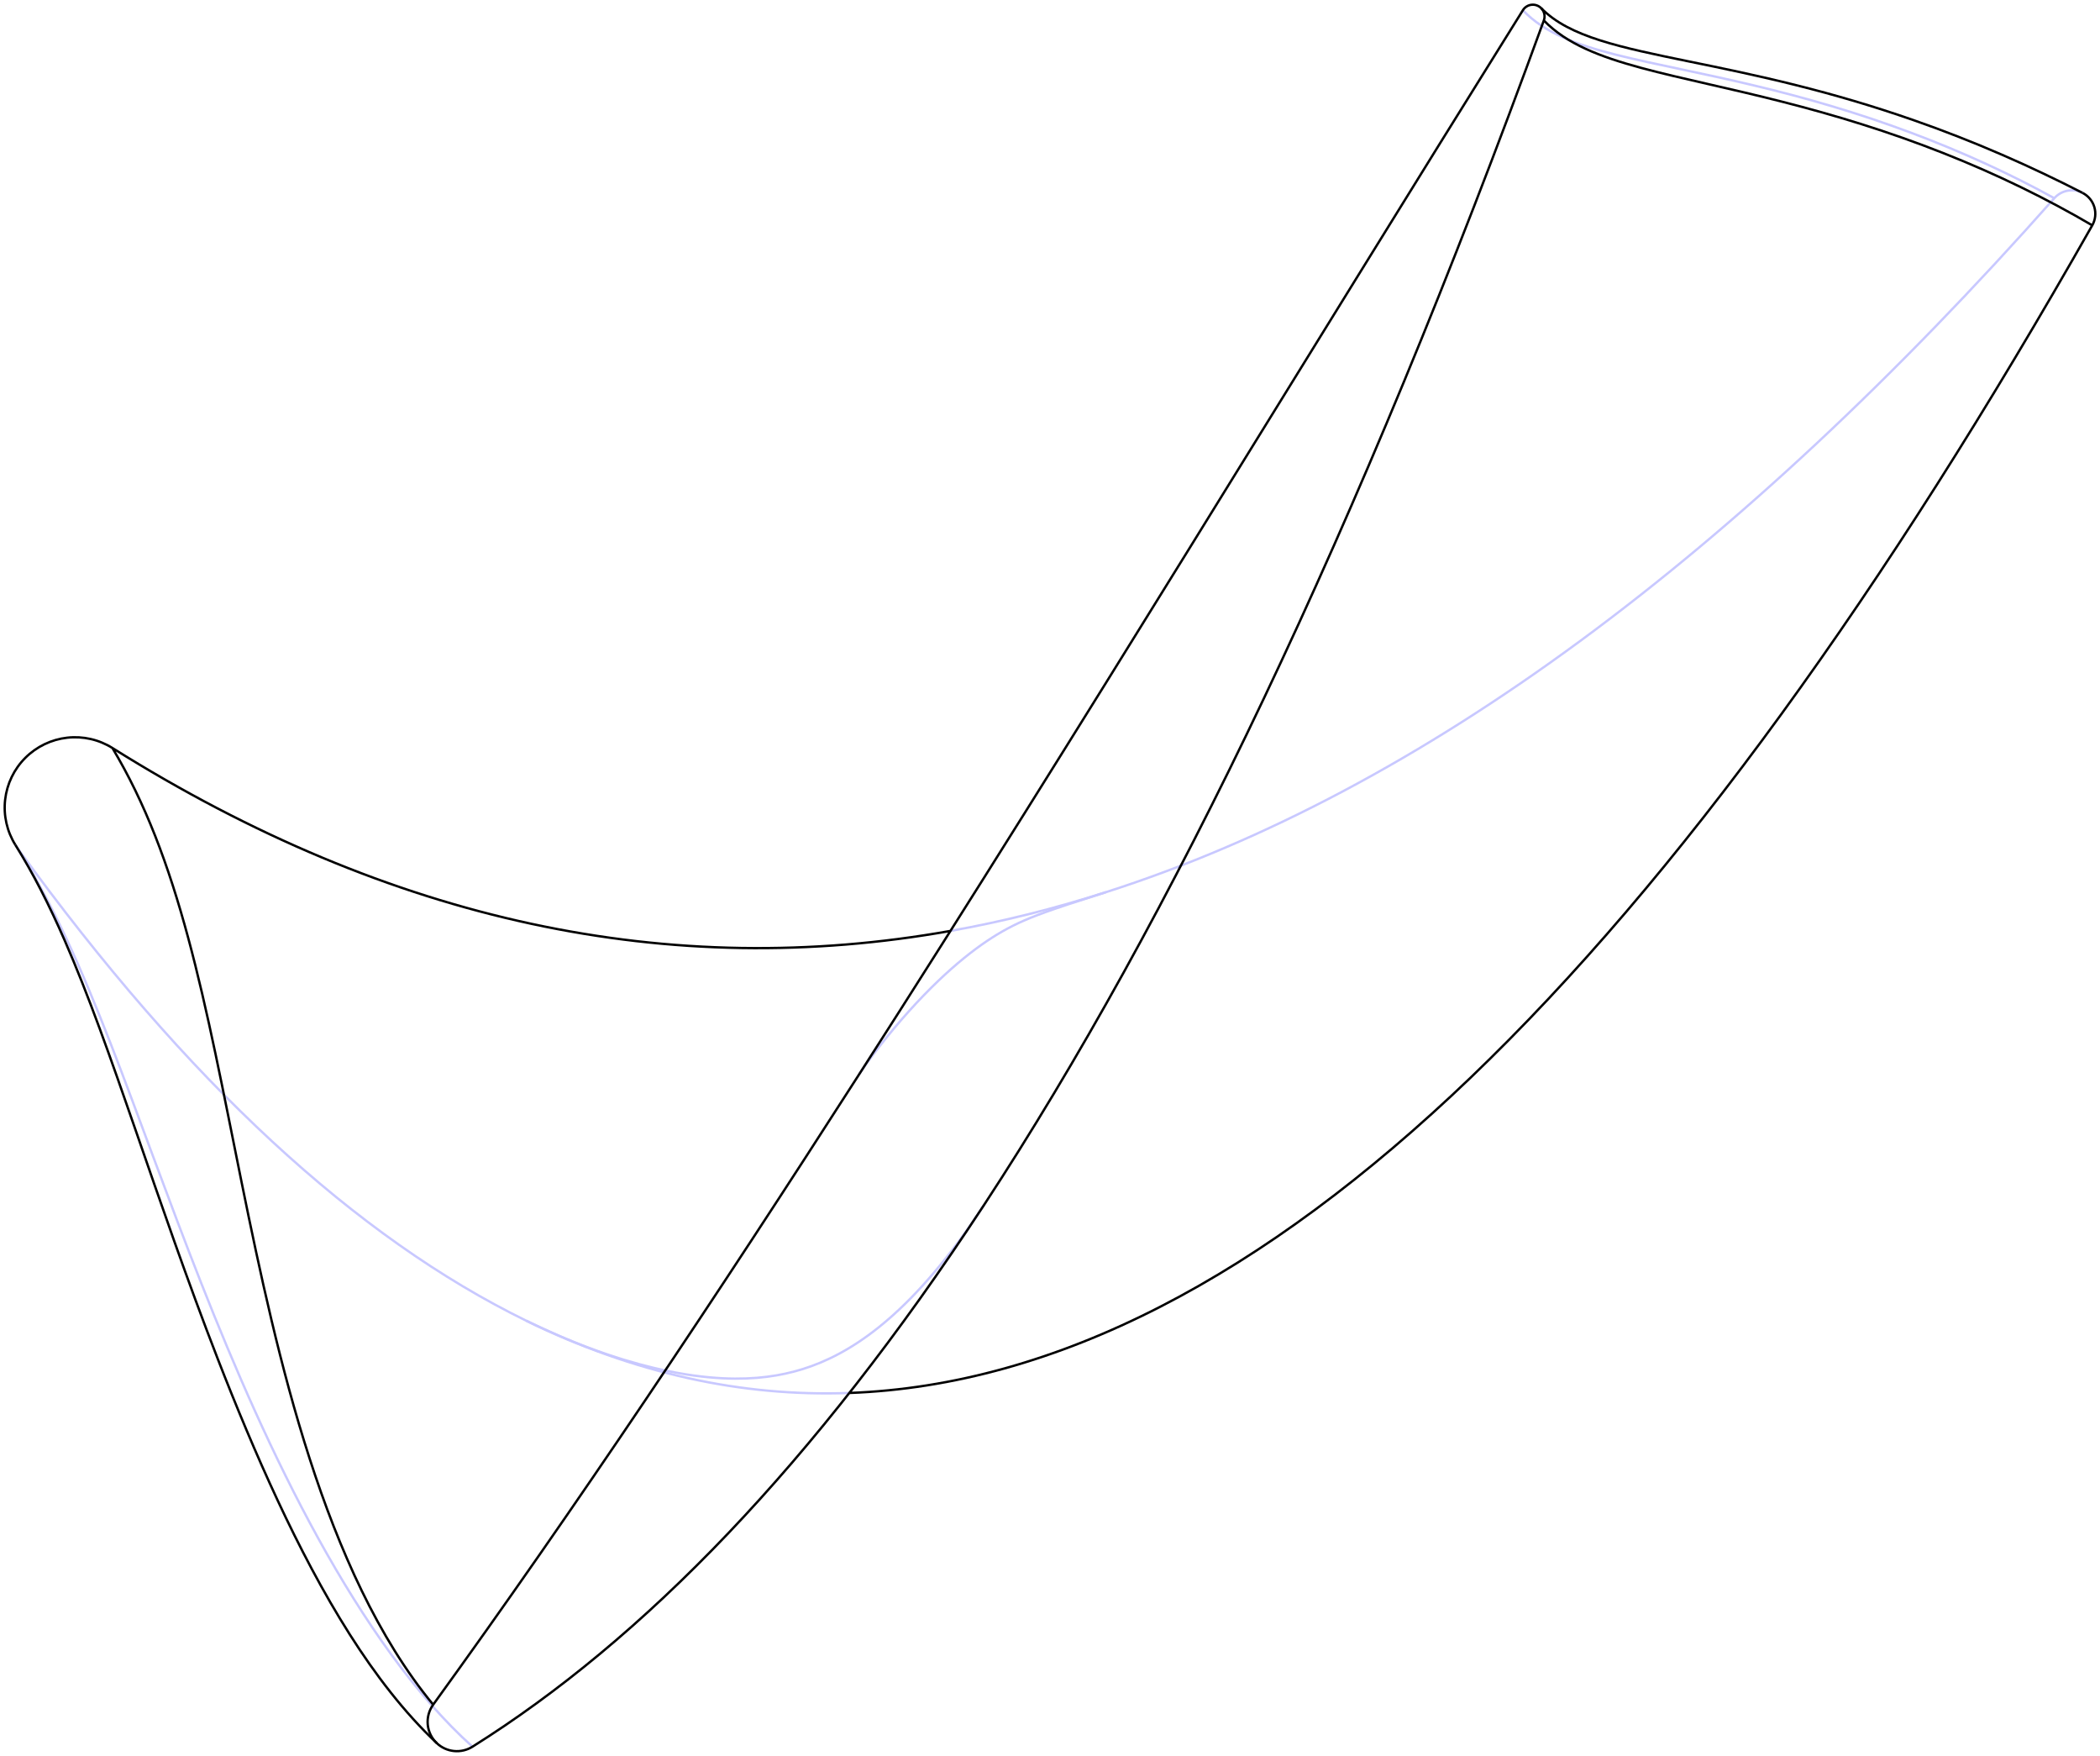
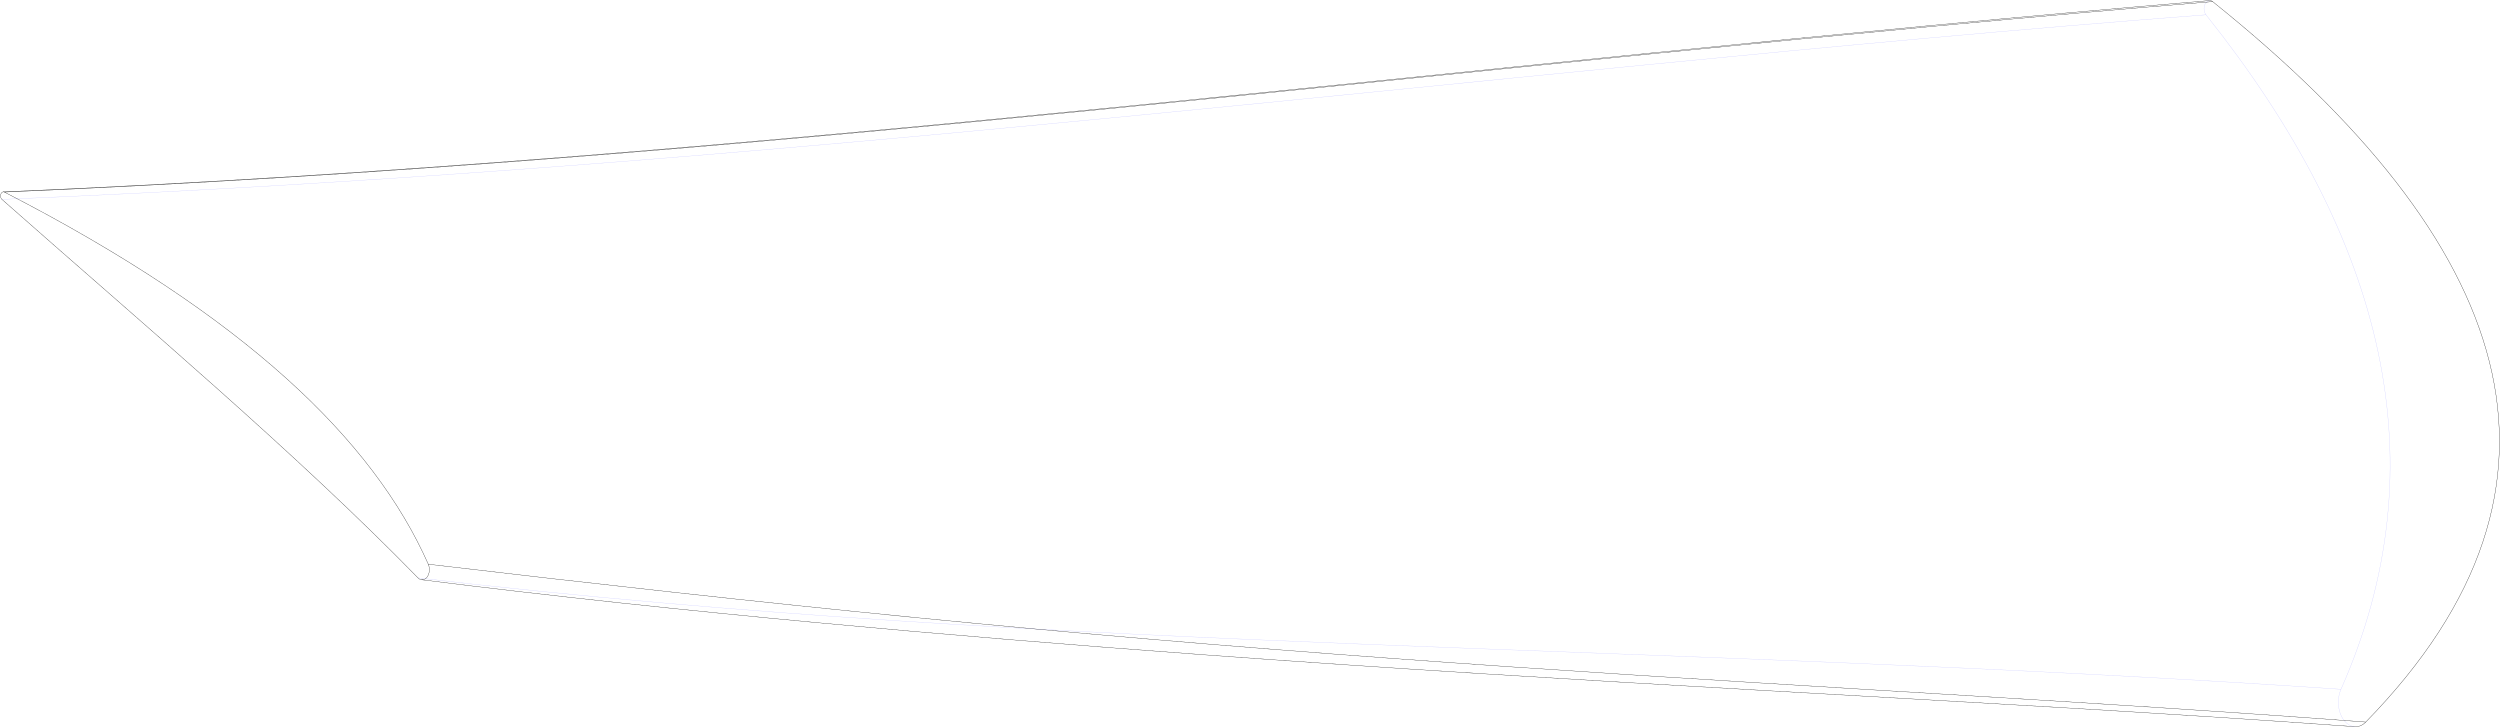
- <svg xmlns="http://www.w3.org/2000/svg" version="1.1" width="895.52" height="748.596">
+ <svg xmlns="http://www.w3.org/2000/svg" version="1.1" width="9207.874" height="2678.561">
  <style type="text/css">.edge {
  fill: None;
}
.edge.visible {
  stroke: #000000;
}
.edge.hidden {
  stroke: #C8C8FF;
}
</style>
  <g>
-     <path class="edge sharp hidden" d="M7.704,361.92 Q7.101,361.088 6.557,360.216 M7.704,361.92 C15.388,374.157 22.212,387.097 28.648,400.904 C35.082,414.704 41.128,429.37 47.175,444.9 C53.218,460.425 59.262,476.814 65.607,493.901 C71.949,510.982 78.592,528.761 85.751,546.909 C92.907,565.052 100.58,583.562 108.897,601.948 C117.211,620.327 126.17,638.581 135.817,656.052 C145.461,673.517 155.792,690.199 166.768,705.275 C177.741,720.346 189.359,733.811 201.491,744.686 M405.32,396.889 C427.418,392.948 449.516,387.432 471.614,380.368 M471.614,380.368 C606.422,337.272 741.23,236.561 876.038,84.505 M876.038,84.505 C867.366,79.723 857.685,74.811 847.402,70.087 C837.117,65.359 826.229,60.819 815.103,56.655 C803.975,52.485 792.608,48.691 781.325,45.327 C770.041,41.959 758.841,39.021 748.007,36.438 C737.172,33.85 726.702,31.617 716.839,29.531 C706.974,27.441 697.715,25.499 689.262,23.366 C680.808,21.228 673.159,18.9 666.473,15.911 C659.786,12.918 654.062,9.265 649.418,4.35 M876.038,84.505 C877.493,82.856 879.509,81.713 881.671,81.312 C883.832,80.9 886.125,81.232 888.081,82.24 M362.2,593.876 C316.267,595.565 270.335,585.541 224.402,563.074 M224.402,563.074 C152.169,527.742 79.937,461.638 7.704,361.92" />
-     <path class="edge outline hidden" d="M471.614,380.368 C464.865,382.523 459.839,384.135 455.807,385.466 C451.784,386.791 448.754,387.835 446.246,388.734 C443.439,389.741 441.285,390.568 439.4,391.334 C437.521,392.098 435.91,392.801 434.364,393.522 C432.818,394.243 431.335,394.981 429.813,395.794 C428.293,396.606 426.732,397.492 425.085,398.496 C422.37,400.149 419.417,402.112 416.182,404.511 C412.95,406.907 409.448,409.729 405.722,413.021 C401.998,416.31 398.047,420.076 393.958,424.301 C391.915,426.411 389.838,428.635 387.753,430.95 C385.668,433.265 383.574,435.672 381.515,438.124 C379.214,440.865 376.958,443.658 374.879,446.335 C372.804,449.005 370.905,451.558 369.407,453.647 C367.509,456.288 366.269,458.185 366.254,458.215 M419.58,513.801 C415.886,519.436 412.244,524.652 408.683,529.45 C405.121,534.248 401.64,538.628 398.255,542.616 C391.481,550.597 385.1,557.01 379.089,562.238 C373.074,567.466 367.426,571.525 361.988,574.789 C356.546,578.049 351.316,580.515 346.002,582.449 C343.624,583.313 341.221,584.063 338.761,584.715 C336.301,585.366 333.784,585.918 331.158,586.371 C328.53,586.824 325.793,587.177 322.868,587.417 C319.944,587.657 316.832,587.782 313.435,587.765 C310.102,587.745 306.481,587.581 302.402,587.202 C298.315,586.82 293.769,586.223 288.388,585.23 C285.416,584.676 282.197,584.007 278.572,583.133 C274.944,582.256 270.931,581.19 266.253,579.77 C263.912,579.059 261.402,578.256 258.661,577.324 C255.919,576.391 252.949,575.33 249.651,574.074 C246.351,572.816 242.728,571.367 238.604,569.598 C234.474,567.823 229.851,565.735 224.402,563.074" />
-     <path class="edge sharp visible" d="M6.557,360.216 C4.775,357.366 3.478,354.213 2.738,350.934 C1.996,347.656 1.811,344.252 2.194,340.912 C2.575,337.572 3.524,334.298 4.987,331.272 C6.448,328.244 8.423,325.466 10.803,323.092 C13.181,320.716 15.962,318.745 18.992,317.288 C22.02,315.83 25.296,314.886 28.636,314.511 C31.977,314.133 35.38,314.322 38.658,315.069 C41.936,315.814 45.086,317.116 47.934,318.903 M47.934,318.903 C54.9,330.522 60.887,342.947 66.173,356.385 C71.46,369.817 76.045,384.262 80.228,399.76 C84.412,415.252 88.192,431.797 91.886,449.268 C95.581,466.733 99.189,485.123 103.047,504.144 C106.906,523.159 111.014,542.803 115.727,562.615 C120.44,582.421 125.757,602.393 132.053,621.901 C138.348,641.404 145.622,660.442 154.266,678.216 C162.911,695.985 172.927,712.491 184.724,726.766 M201.491,744.686 C200.331,745.414 199.049,745.95 197.714,746.263 C196.38,746.578 194.994,746.671 193.63,746.537 C192.266,746.403 190.924,746.043 189.677,745.476 C188.428,744.909 187.275,744.135 186.278,743.194 M186.278,743.194 C185.184,742.165 184.279,740.936 183.62,739.586 C182.959,738.237 182.546,736.768 182.405,735.273 C182.263,733.778 182.394,732.257 182.79,730.808 C183.184,729.359 183.843,727.982 184.724,726.766 M47.934,318.903 C167.063,393.578 286.191,418.131 405.32,396.889 M184.724,726.766 C245.234,643.182 305.744,552.487 366.254,458.215 M366.254,458.215 C460.642,311.161 555.03,155.403 649.418,4.35 M888.081,82.24 C889.277,82.852 890.348,83.709 891.207,84.743 C892.068,85.776 892.716,86.985 893.101,88.273 C893.487,89.561 893.609,90.927 893.457,92.263 C893.307,93.599 892.883,94.903 892.219,96.072 M892.219,96.072 C882.818,90.551 872.591,85.054 861.869,79.843 C851.147,74.627 839.93,69.698 828.525,65.198 C817.119,60.694 805.526,56.62 794.028,52.998 C782.528,49.373 771.124,46.201 760.071,43.387 C749.018,40.569 738.318,38.109 728.202,35.793 C718.086,33.474 708.555,31.298 699.818,28.934 C691.08,26.566 683.136,24.009 676.169,20.811 C669.201,17.608 663.211,13.765 658.357,8.71 M649.418,4.35 C649.816,3.712 650.361,3.166 650.999,2.766 C651.636,2.365 652.364,2.112 653.112,2.03 C653.86,1.947 654.626,2.037 655.335,2.29 C656.044,2.541 656.695,2.956 657.222,3.493 M657.222,3.493 C657.882,4.161 658.346,5.019 658.544,5.937 C658.745,6.855 658.679,7.828 658.357,8.71 M892.219,96.072 C715.546,407.59 538.873,587.378 362.2,593.876 M658.357,8.71 C578.765,227.388 499.173,392.428 419.58,513.801 M419.58,513.801 C346.884,624.658 274.188,699.087 201.491,744.686" />
-     <path class="edge outline visible" d="M6.557,360.216 C10.365,366.313 13.961,372.695 17.426,379.431 C20.89,386.165 24.223,393.252 27.488,400.716 C32.612,412.429 37.568,425.113 42.566,438.684 C47.562,452.251 52.598,466.705 57.845,481.874 C63.091,497.041 68.546,512.923 74.344,529.266 C80.14,545.606 86.278,562.407 92.851,579.33 C96.76,589.394 100.828,599.502 105.073,609.58 C109.318,619.657 113.741,629.704 118.375,639.629 C123.01,649.554 127.857,659.358 132.966,668.929 C138.076,678.501 143.448,687.84 149.15,696.82 C154.633,705.453 160.423,713.746 166.591,721.54 C172.759,729.332 179.304,736.624 186.278,743.194 M888.081,82.24 C877.579,76.855 865.981,71.289 853.781,65.996 C841.58,60.696 828.778,55.667 815.822,51.156 C807.507,48.258 799.127,45.56 790.797,43.092 C782.466,40.622 774.184,38.379 766.058,36.343 C757.931,34.305 749.96,32.475 742.246,30.8 C734.532,29.123 727.076,27.601 719.975,26.146 C705.77,23.229 692.989,20.599 682.359,17.213 C677.042,15.518 672.264,13.63 668.075,11.4 C663.882,9.168 660.288,6.6 657.222,3.493" />
+     <path class="edge sharp hidden" d="M8672.843,2676.443 C8667.336,2676.045 8661.867,2674.628 8656.618,2672.239 C8651.368,2669.853 8646.34,2666.495 8641.701,2662.279 C8637.062,2658.064 8632.812,2652.992 8629.096,2647.231 C8625.378,2641.472 8622.194,2635.025 8619.649,2628.107 C8617.103,2621.19 8615.197,2613.802 8613.995,2606.191 C8612.791,2598.581 8612.292,2590.749 8612.514,2582.957 C8612.734,2575.165 8613.675,2567.415 8615.305,2559.965 C8616.934,2552.515 8619.251,2545.367 8622.181,2538.76 M8622.181,2538.76 C8468.728,2528.31 8315.717,2518.595 8163.214,2509.51 C8010.711,2500.425 7858.716,2491.971 7707.273,2484.042 C7555.829,2476.112 7404.938,2468.707 7254.619,2461.717 C7104.299,2454.727 6954.552,2448.151 6805.376,2441.877 C6656.2,2435.602 6507.594,2429.629 6359.534,2423.839 C6211.473,2418.05 6063.958,2412.445 5916.942,2406.903 C5769.925,2401.362 5623.407,2395.883 5477.317,2390.345 C5331.226,2384.806 5185.563,2379.207 5040.236,2373.419 C4894.907,2367.632 4749.914,2361.656 4605.14,2355.36 C4460.365,2349.065 4315.809,2342.45 4171.335,2335.381 C4026.859,2328.311 3882.464,2320.788 3737.988,2312.672 C3593.512,2304.556 3448.954,2295.847 3304.132,2286.403 C3159.309,2276.96 3014.221,2266.782 2868.661,2255.724 C2723.101,2244.666 2577.068,2232.728 2430.334,2219.762 C2283.599,2206.795 2136.163,2192.799 1987.773,2177.621 C1839.381,2162.444 1690.036,2146.085 1539.461,2128.389 M8622.181,2538.76 C8989.236,1710.656 8785.428,882.552 8124.949,54.448 M8124.949,54.448 C7783.243,80.464 7441.35,109.505 7099.944,140.355 C6758.528,171.21 6417.598,203.873 6077.541,237.253 C5737.474,270.638 5398.279,304.738 5060.055,338.586 C4721.822,372.438 4384.56,406.038 4048.081,438.54 C3711.593,471.047 3375.889,502.455 3040.494,532.045 C2705.089,561.639 2369.993,589.415 2034.446,614.774 C1698.889,640.137 1362.881,663.084 1025.373,683.142 C687.855,703.203 348.837,720.375 6.986,734.307 M8124.949,54.448 C8123.39,52.494 8122.036,50.212 8120.946,47.7 C8119.855,45.19 8119.028,42.45 8118.5,39.599 C8117.972,36.749 8117.744,33.788 8117.824,30.843 C8117.904,27.898 8118.294,24.971 8118.976,22.186 C8119.657,19.401 8120.631,16.76 8121.855,14.376 C8123.079,11.991 8124.553,9.863 8126.214,8.085 C8127.875,6.305 8129.723,4.875 8131.678,3.855 C8133.633,2.834 8135.694,2.225 8137.774,2.052" />
+     <path class="edge outline hidden" />
+     <path class="edge sharp visible" d="M8713.436,2659.448 C8707.612,2665.418 8701.066,2669.974 8694.168,2672.859 C8687.272,2675.75 8680.027,2676.967 8672.843,2676.443 M1577.474,2078.087 C1578.778,2081.025 1579.791,2084.22 1580.474,2087.551 C1581.159,2090.881 1581.514,2094.347 1581.527,2097.815 C1581.54,2101.284 1581.211,2104.754 1580.551,2108.095 C1579.892,2111.436 1578.903,2114.646 1577.621,2117.603 C1576.34,2120.561 1574.767,2123.265 1572.962,2125.613 C1571.157,2127.961 1569.12,2129.953 1566.929,2131.511 C1564.739,2133.071 1562.394,2134.197 1559.985,2134.847 C1557.576,2135.498 1555.103,2135.673 1552.66,2135.365 M1552.66,2135.365 C1550.292,2135.068 1547.954,2134.317 1545.727,2133.139 C1543.5,2131.963 1541.386,2130.36 1539.461,2128.389 M8713.436,2659.448 C8560.637,2647.92 8408.226,2637.043 8256.258,2626.63 C8104.289,2616.218 7952.763,2606.27 7801.711,2596.617 C7650.658,2586.965 7500.08,2577.608 7349.984,2568.392 C7199.888,2559.178 7050.276,2550.105 6901.135,2541.037 C6751.992,2531.969 6603.32,2522.907 6455.084,2513.728 C6306.847,2504.55 6159.046,2495.255 6011.623,2485.74 C5864.199,2476.225 5717.153,2466.489 5570.406,2456.444 C5423.657,2446.399 5277.208,2436.044 5130.955,2425.307 C4984.701,2414.571 4838.644,2403.453 4692.659,2391.896 C4546.673,2380.34 4400.759,2368.345 4254.772,2355.871 C4108.783,2343.398 3962.721,2330.445 3816.415,2316.99 C3670.109,2303.536 3523.56,2289.579 3376.577,2275.11 C3229.593,2260.643 3082.175,2245.664 2934.11,2230.182 C2786.044,2214.702 2637.331,2198.718 2487.735,2182.256 C2338.139,2165.794 2187.659,2148.854 2036.039,2131.476 C1884.418,2114.099 1731.656,2096.284 1577.474,2078.087 M1539.461,2128.389 C1085.573,1663.695 532.837,1199.001 6.986,734.307 M8137.774,2.052 C8139.803,1.882 8141.848,2.128 8143.828,2.78 C8145.807,3.43 8147.719,4.486 8149.487,5.905 M8149.487,5.905 C7806.212,34.107 7463.078,64.788 7120.638,96.953 C6778.188,129.121 6436.433,162.772 6095.665,196.987 C5754.887,231.203 5415.098,265.983 5076.328,300.478 C4737.549,334.976 4399.789,369.19 4062.822,402.347 C3725.845,435.506 3389.66,467.608 3053.777,497.954 C2717.885,528.303 2382.296,556.895 2046.259,583.107 C1710.212,609.321 1373.718,633.153 1035.766,654.054 C697.805,674.957 358.384,692.929 16.234,707.49 M6.986,734.307 C6.029,733.461 5.169,732.398 4.448,731.171 C3.727,729.944 3.145,728.552 2.733,727.067 C1.904,724.097 1.774,720.75 2.368,717.669 C2.953,714.585 4.258,711.787 6.033,709.814 C6.919,708.824 7.916,708.037 8.977,707.492 C10.037,706.945 11.159,706.64 12.287,706.593 M12.287,706.593 C13.627,706.535 14.974,706.841 16.234,707.49 M8149.487,5.905 C9252.303,890.419 9576.866,1774.933 8713.436,2659.448 M16.234,707.49 C903.814,1164.356 1374.842,1621.221 1577.474,2078.087" />
+     <path class="edge outline visible" d="M8672.843,2676.443 C8490.675,2663.234 8309.045,2650.942 8128.067,2639.273 C7947.086,2627.606 7766.757,2616.562 7587.146,2605.882 C7407.533,2595.203 7228.637,2584.887 7050.479,2574.707 C6872.319,2564.528 6694.895,2554.485 6518.181,2544.382 C6341.466,2534.28 6165.459,2524.118 5990.087,2513.733 C5814.714,2503.35 5639.975,2492.744 5465.749,2481.784 C5291.521,2470.826 5117.806,2459.514 4944.436,2447.75 C4771.064,2435.988 4598.036,2423.774 4425.137,2411.043 C4188.921,2393.647 3952.959,2375.242 3716.535,2355.655 C3480.106,2336.061 3243.214,2315.286 3005.022,2292.957 C2766.827,2270.62 2527.33,2246.73 2285.597,2220.702 C2043.861,2194.665 1799.888,2166.489 1552.66,2135.365 M8137.774,2.052 C7798.782,30.293 7459.815,60.893 7121.405,92.916 C6782.986,124.942 6445.123,158.39 6108.106,192.389 C5771.079,226.39 5434.898,260.941 5099.608,295.233 C4764.309,329.527 4429.901,363.561 4096.188,396.591 C3756.276,430.235 3417.097,462.838 3078.163,493.673 C2739.222,524.512 2400.526,553.583 2061.344,580.236 C1722.154,606.891 1382.477,631.128 1041.339,652.367 C700.191,673.608 357.581,691.852 12.287,706.593" />
  </g>
</svg>
